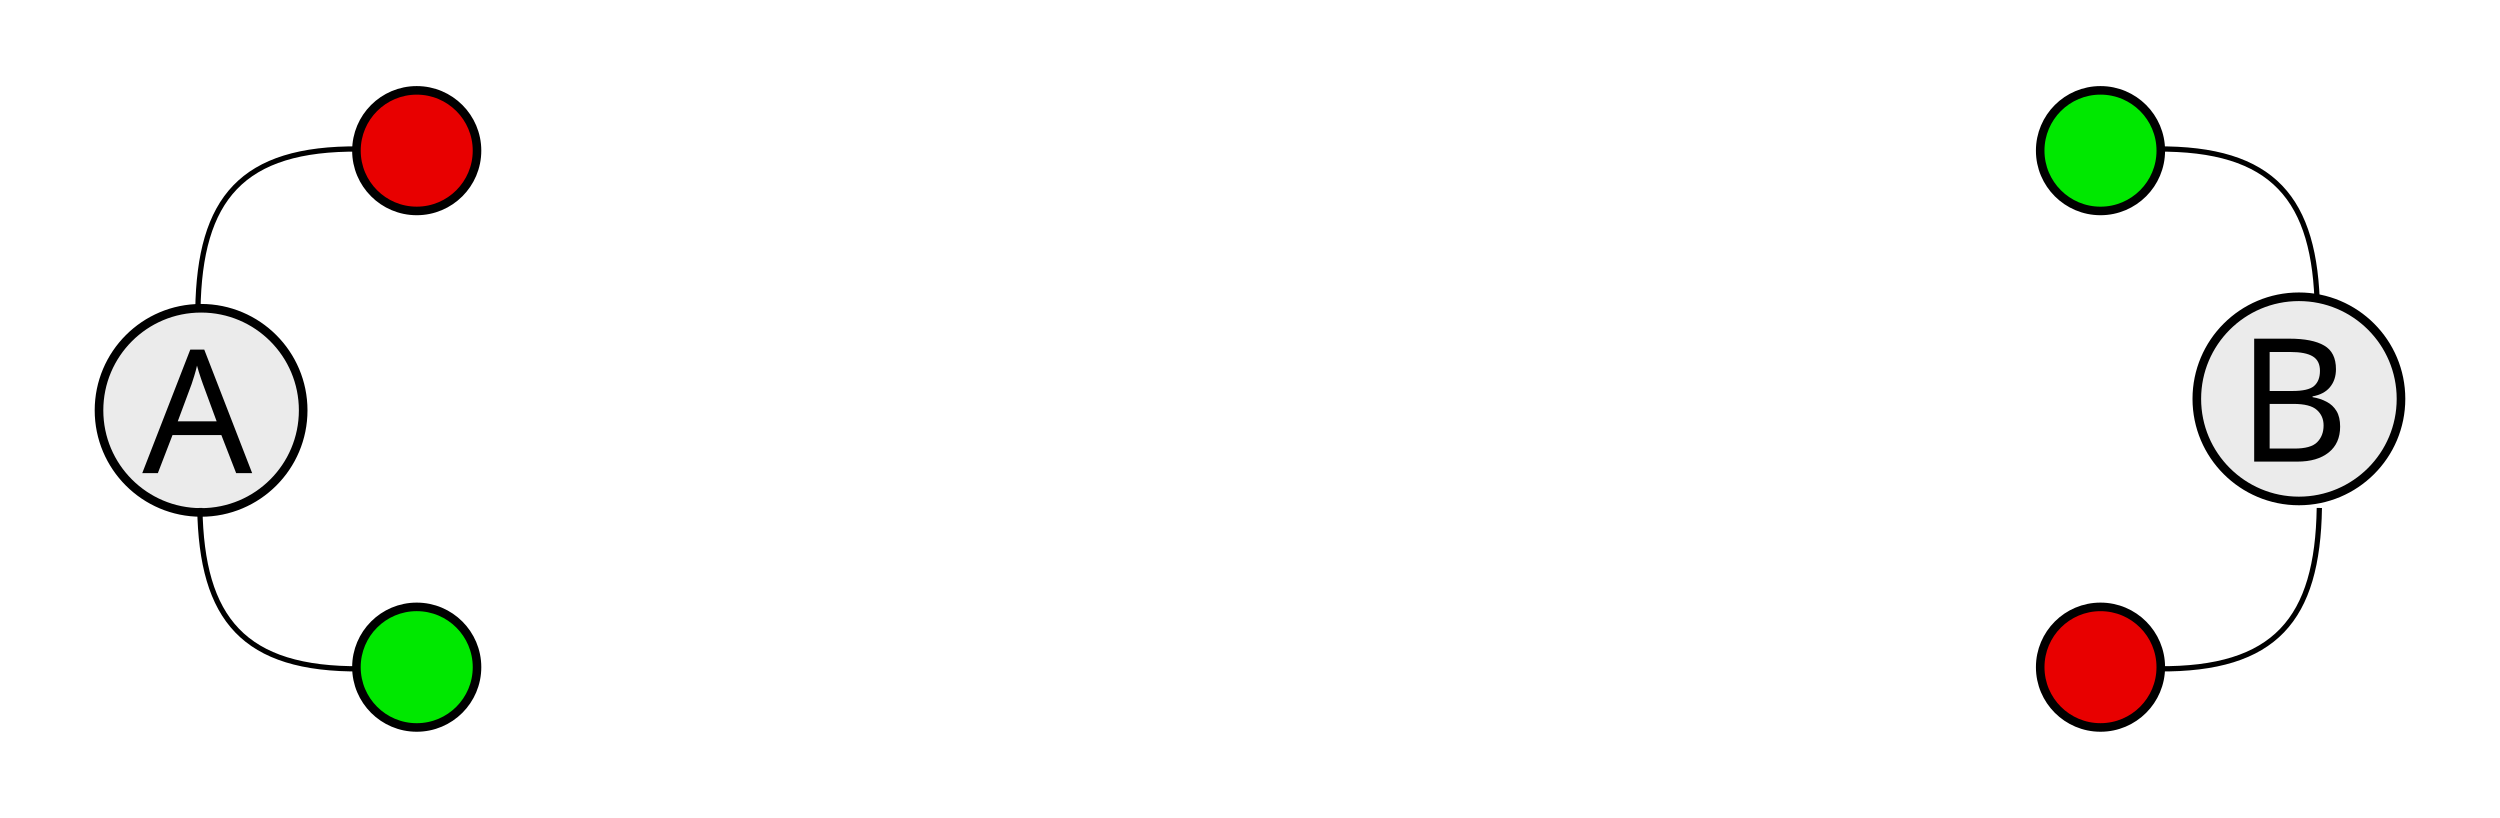
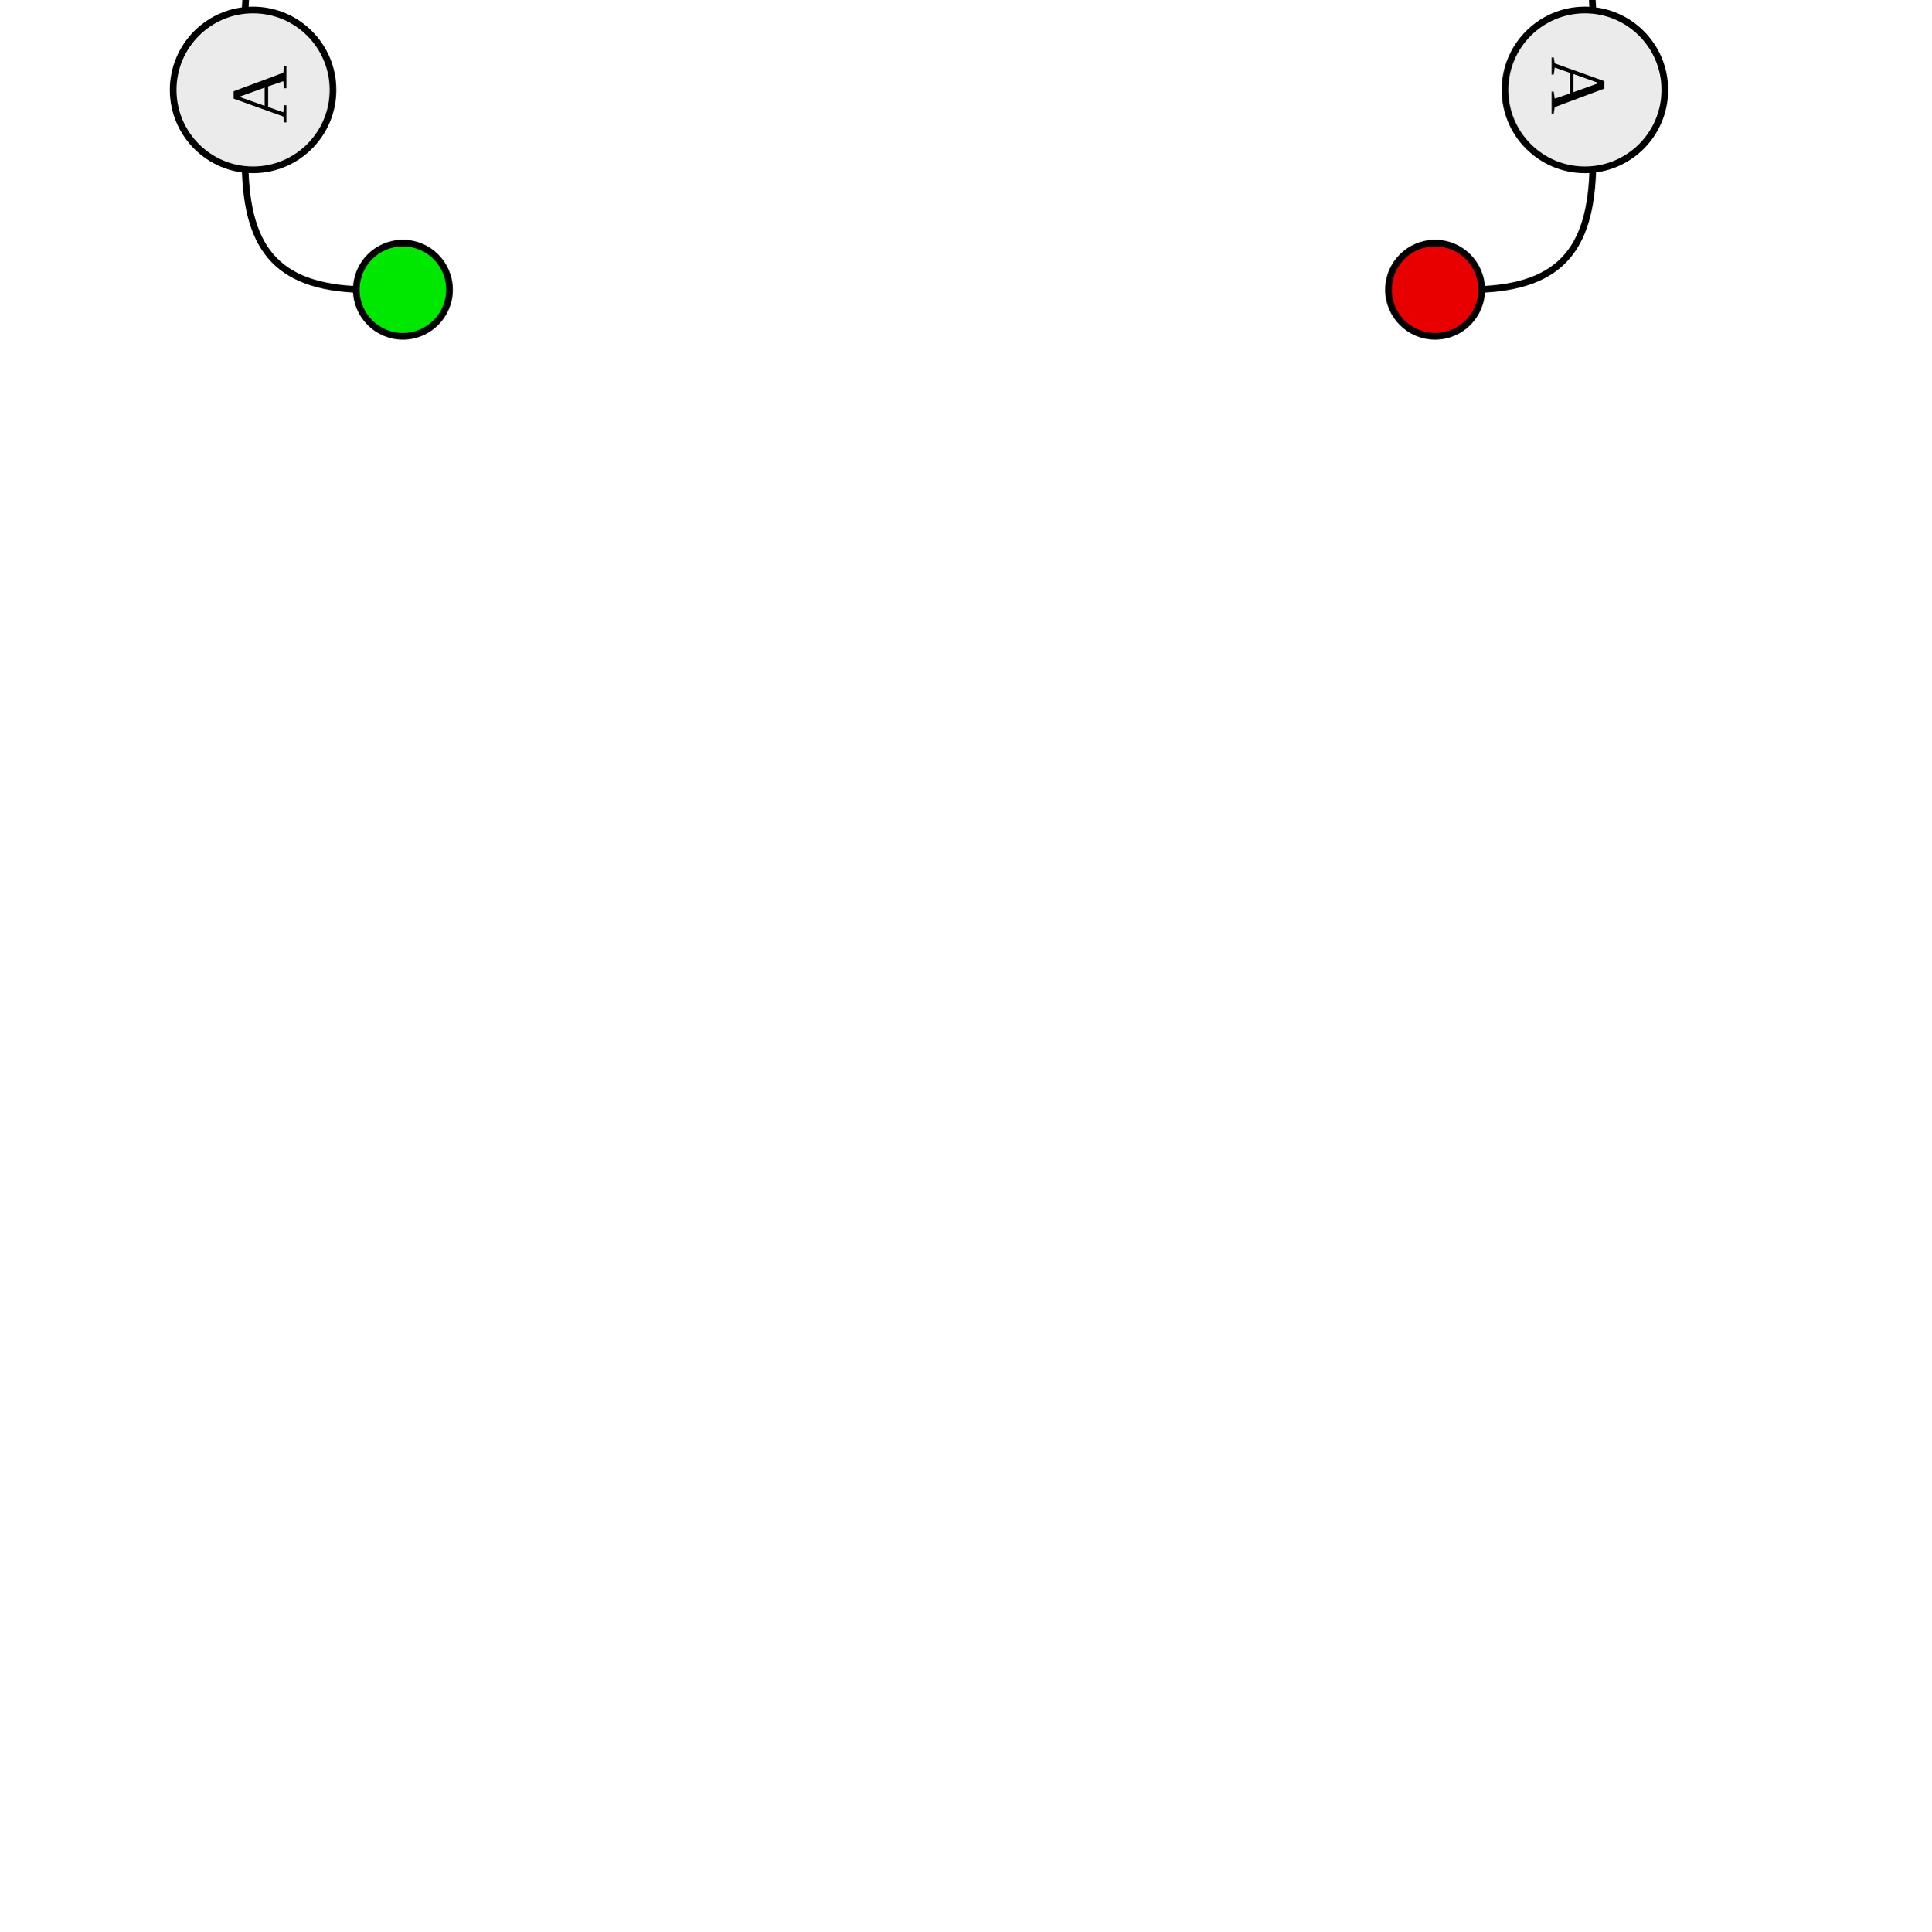
- <svg xmlns="http://www.w3.org/2000/svg" width="309.763" height="101.333" viewBox="0 0 290.403 95" id="svg5407" version="1.1">
-   <defs id="defs5409">
-     <marker orient="auto" refY="0" refX="0" id="Arrow1Mend" style="overflow:visible">
-       <path id="path6160" d="M 0,0 5,-5 -12.5,0 5,5 Z" style="fill:#ebebeb;fill-opacity:1;fill-rule:evenodd;stroke:#000000;stroke-width:1pt;stroke-opacity:1" transform="matrix(-0.4,0,0,-0.4,-4,0)" />
-     </marker>
-     <marker orient="auto" refY="0" refX="0" id="Arrow2Mend" style="overflow:visible">
-       <path id="path6178" style="fill:#ebebeb;fill-opacity:1;fill-rule:evenodd;stroke:#000000;stroke-width:0.625;stroke-linejoin:round;stroke-opacity:1" d="M 8.719,4.034 -2.207,0.016 8.719,-4.002 c -1.745,2.372 -1.735,5.617 -6e-7,8.035 z" transform="scale(-0.6)" />
-     </marker>
+ <svg xmlns="http://www.w3.org/2000/svg" viewBox="0 0 290 290" id="svg5407">
+   <defs>
+     <g id="juggler">
+       <path class="leftArm" d="m 68,31 c 0,-13.6 -5.76,-18.5 -18.7,-18.7" style="fill:none;stroke:#000000;stroke-width:1;" />
+       <circle class="leftHand" r="7" cy="36" cx="68" style="fill:#e80000;stroke:#000000;stroke-width:1" />
+       <path class="rightArm" d="m 8,31   c 0,-13.6  5.76,-18.5  18.7,-18.7" style="fill:none;stroke:#000000;stroke-width:1;" />
+       <circle class="rightHand" r="7" cy="36" cx="8" style="fill:#00e800;stroke:#000000;stroke-width:1" />
+       <circle class="head" r="12" cy="13.5" cx="38" style="fill:#ebebeb;stroke:#000000;stroke-width:1" />
+       <text class="jugglerName" y="18.5" x="33" xml:space="preserve">A</text>
+     </g>
  </defs>
-   <g id="layer1" transform="translate(-162.671,-723.4531)">
-     <text xml:space="preserve" style="font-style:normal;font-weight:normal;line-height:0%;font-family:sans-serif;letter-spacing:0px;word-spacing:0px;fill:#000000;fill-opacity:1;stroke:none;stroke-width:1px;stroke-linecap:butt;stroke-linejoin:miter;stroke-opacity:1" x="228.314" y="803.385" id="jugglerName-0">
-       <tspan id="tspan5296-6" x="228.314" y="806.502" style="font-size:20px;line-height:1.25" />
-     </text>
-     <g id="g4266">
-       <circle transform="rotate(-90)" r="11.859" cy="186.03" cx="-771.12" id="head-5" style="fill:#ebebeb;fill-opacity:1;fill-rule:evenodd;stroke:#000000;stroke-width:1;stroke-linecap:butt;stroke-linejoin:miter;stroke-miterlimit:4;stroke-dasharray:none;stroke-opacity:1">
-         </circle>
-       <path id="leftArm-8" d="m 204.348,740.761 c -13.589,-0.123 -18.493,5.758 -18.691,18.687" style="opacity:1;fill:none;fill-opacity:1;stroke:#000000;stroke-width:0.612;stroke-miterlimit:4;stroke-dasharray:none;stroke-dashoffset:0;stroke-opacity:1">
-         </path>
-       <text id="jugglerName" y="778.41" x="179.194" style="font-style:normal;font-weight:normal;line-height:0%;font-family:sans-serif;letter-spacing:0px;word-spacing:0px;fill:#000000;fill-opacity:1;stroke:none;stroke-width:1px;stroke-linecap:butt;stroke-linejoin:miter;stroke-opacity:1" xml:space="preserve">
-         <tspan y="778.41" x="179.194" id="tspan5296" style="font-size:20px;line-height:1.25">A</tspan>
-       </text>
-       <path id="rightArm-9" d="m 204.575,801.145 c -13.589,0.123 -18.493,-5.758 -18.691,-18.687" style="opacity:1;fill:none;fill-opacity:1;stroke:#000000;stroke-width:0.612;stroke-miterlimit:4;stroke-dasharray:none;stroke-dashoffset:0;stroke-opacity:1">
-         </path>
-       <circle transform="rotate(-90)" r="7.004" cy="211.078" cx="-800.953" id="rightHand-3" style="fill:#00e800;fill-opacity:1;fill-rule:evenodd;stroke:#000000;stroke-width:0.993;stroke-linecap:butt;stroke-linejoin:miter;stroke-miterlimit:4;stroke-dasharray:none;stroke-opacity:1">
-         </circle>
-       <circle transform="rotate(-90)" r="7.003" cy="211.078" cx="-740.953" id="leftHand-1" style="fill:#e80000;fill-opacity:1;fill-rule:evenodd;stroke:#000000;stroke-width:0.995;stroke-linecap:butt;stroke-linejoin:miter;stroke-miterlimit:4;stroke-dasharray:none;stroke-opacity:1">
-         </circle>
-     </g>
-     <g id="g4247">
-       <path id="leftArm" d="m 413.397,801.145 c 13.589,0.123 18.493,-5.758 18.691,-18.687" style="opacity:1;fill:none;fill-opacity:1;stroke:#000000;stroke-width:0.612;stroke-miterlimit:4;stroke-dasharray:none;stroke-dashoffset:0;stroke-opacity:1">
-         </path>
-       <path id="rightArm" d="m 413.17,740.761 c 13.589,-0.123 18.493,5.758 18.691,18.687" style="opacity:1;fill:none;fill-opacity:1;stroke:#000000;stroke-width:0.612;stroke-miterlimit:4;stroke-dasharray:none;stroke-dashoffset:0;stroke-opacity:1">
-         </path>
-       <circle transform="rotate(90)" r="11.859" cy="-429.715" cx="769.786" id="head" style="fill:#ebebeb;fill-opacity:1;fill-rule:evenodd;stroke:#000000;stroke-width:1;stroke-linecap:butt;stroke-linejoin:miter;stroke-miterlimit:4;stroke-dasharray:none;stroke-opacity:1">
-         </circle>
-       <circle transform="rotate(90)" r="7.004" cy="-406.667" cx="740.953" id="rightHand" style="fill:#00e800;fill-opacity:1;fill-rule:evenodd;stroke:#000000;stroke-width:0.993;stroke-linecap:butt;stroke-linejoin:miter;stroke-miterlimit:4;stroke-dasharray:none;stroke-opacity:1">
-         </circle>
-       <circle transform="rotate(90)" r="7.003" cy="-406.667" cx="800.953" id="leftHand" style="fill:#e80000;fill-opacity:1;fill-rule:evenodd;stroke:#000000;stroke-width:0.995;stroke-linecap:butt;stroke-linejoin:miter;stroke-miterlimit:4;stroke-dasharray:none;stroke-opacity:1">
-         </circle>
-       <text id="text6070" y="777.076" x="422.582" style="font-style:normal;font-weight:normal;line-height:0%;font-family:sans-serif;letter-spacing:0px;word-spacing:0px;fill:#000000;fill-opacity:1;stroke:none;stroke-width:1px;stroke-linecap:butt;stroke-linejoin:miter;stroke-opacity:1" xml:space="preserve">
-         <tspan y="777.076" x="422.582" id="tspan6072" style="font-size:20px;line-height:1.25">B</tspan>
-       </text>
-     </g>
-   </g>
+   <use href="#juggler" x="0" y="0" transform="rotate(-90, 38, 13.5)" />
+   <use href="#juggler" x="0" y="-200" transform="rotate(90, 38, 13.5)" />
</svg>
